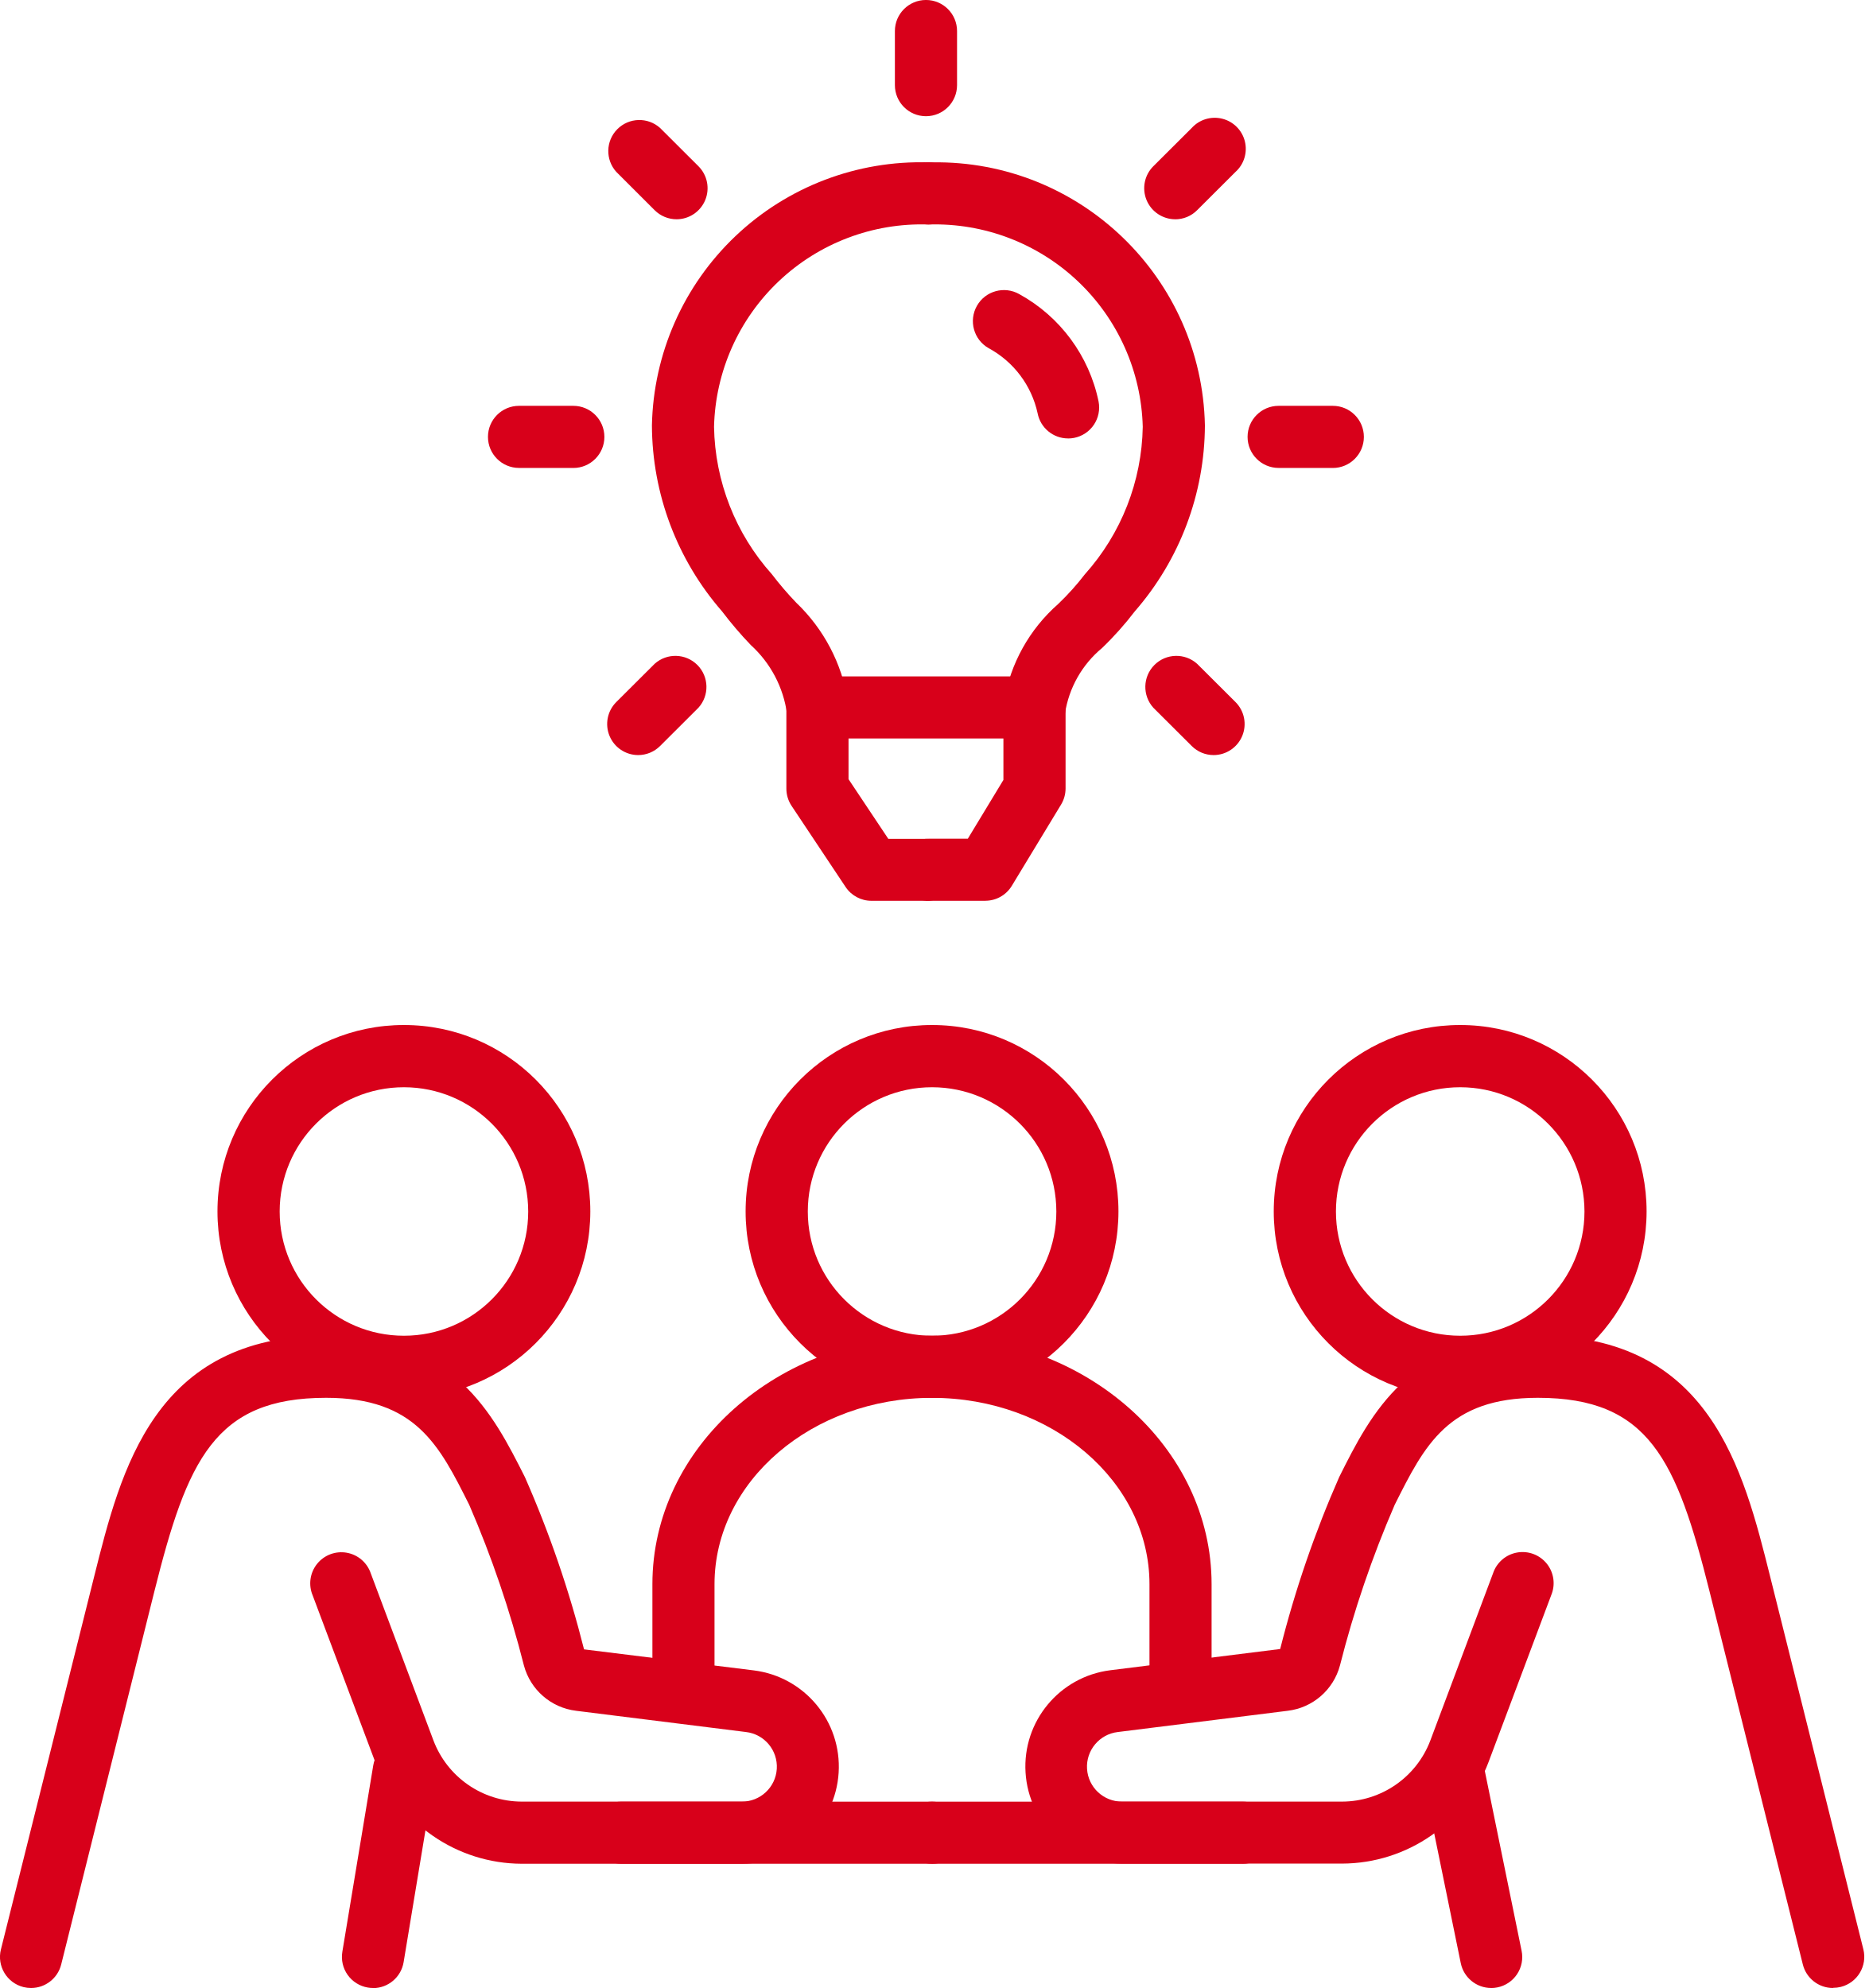
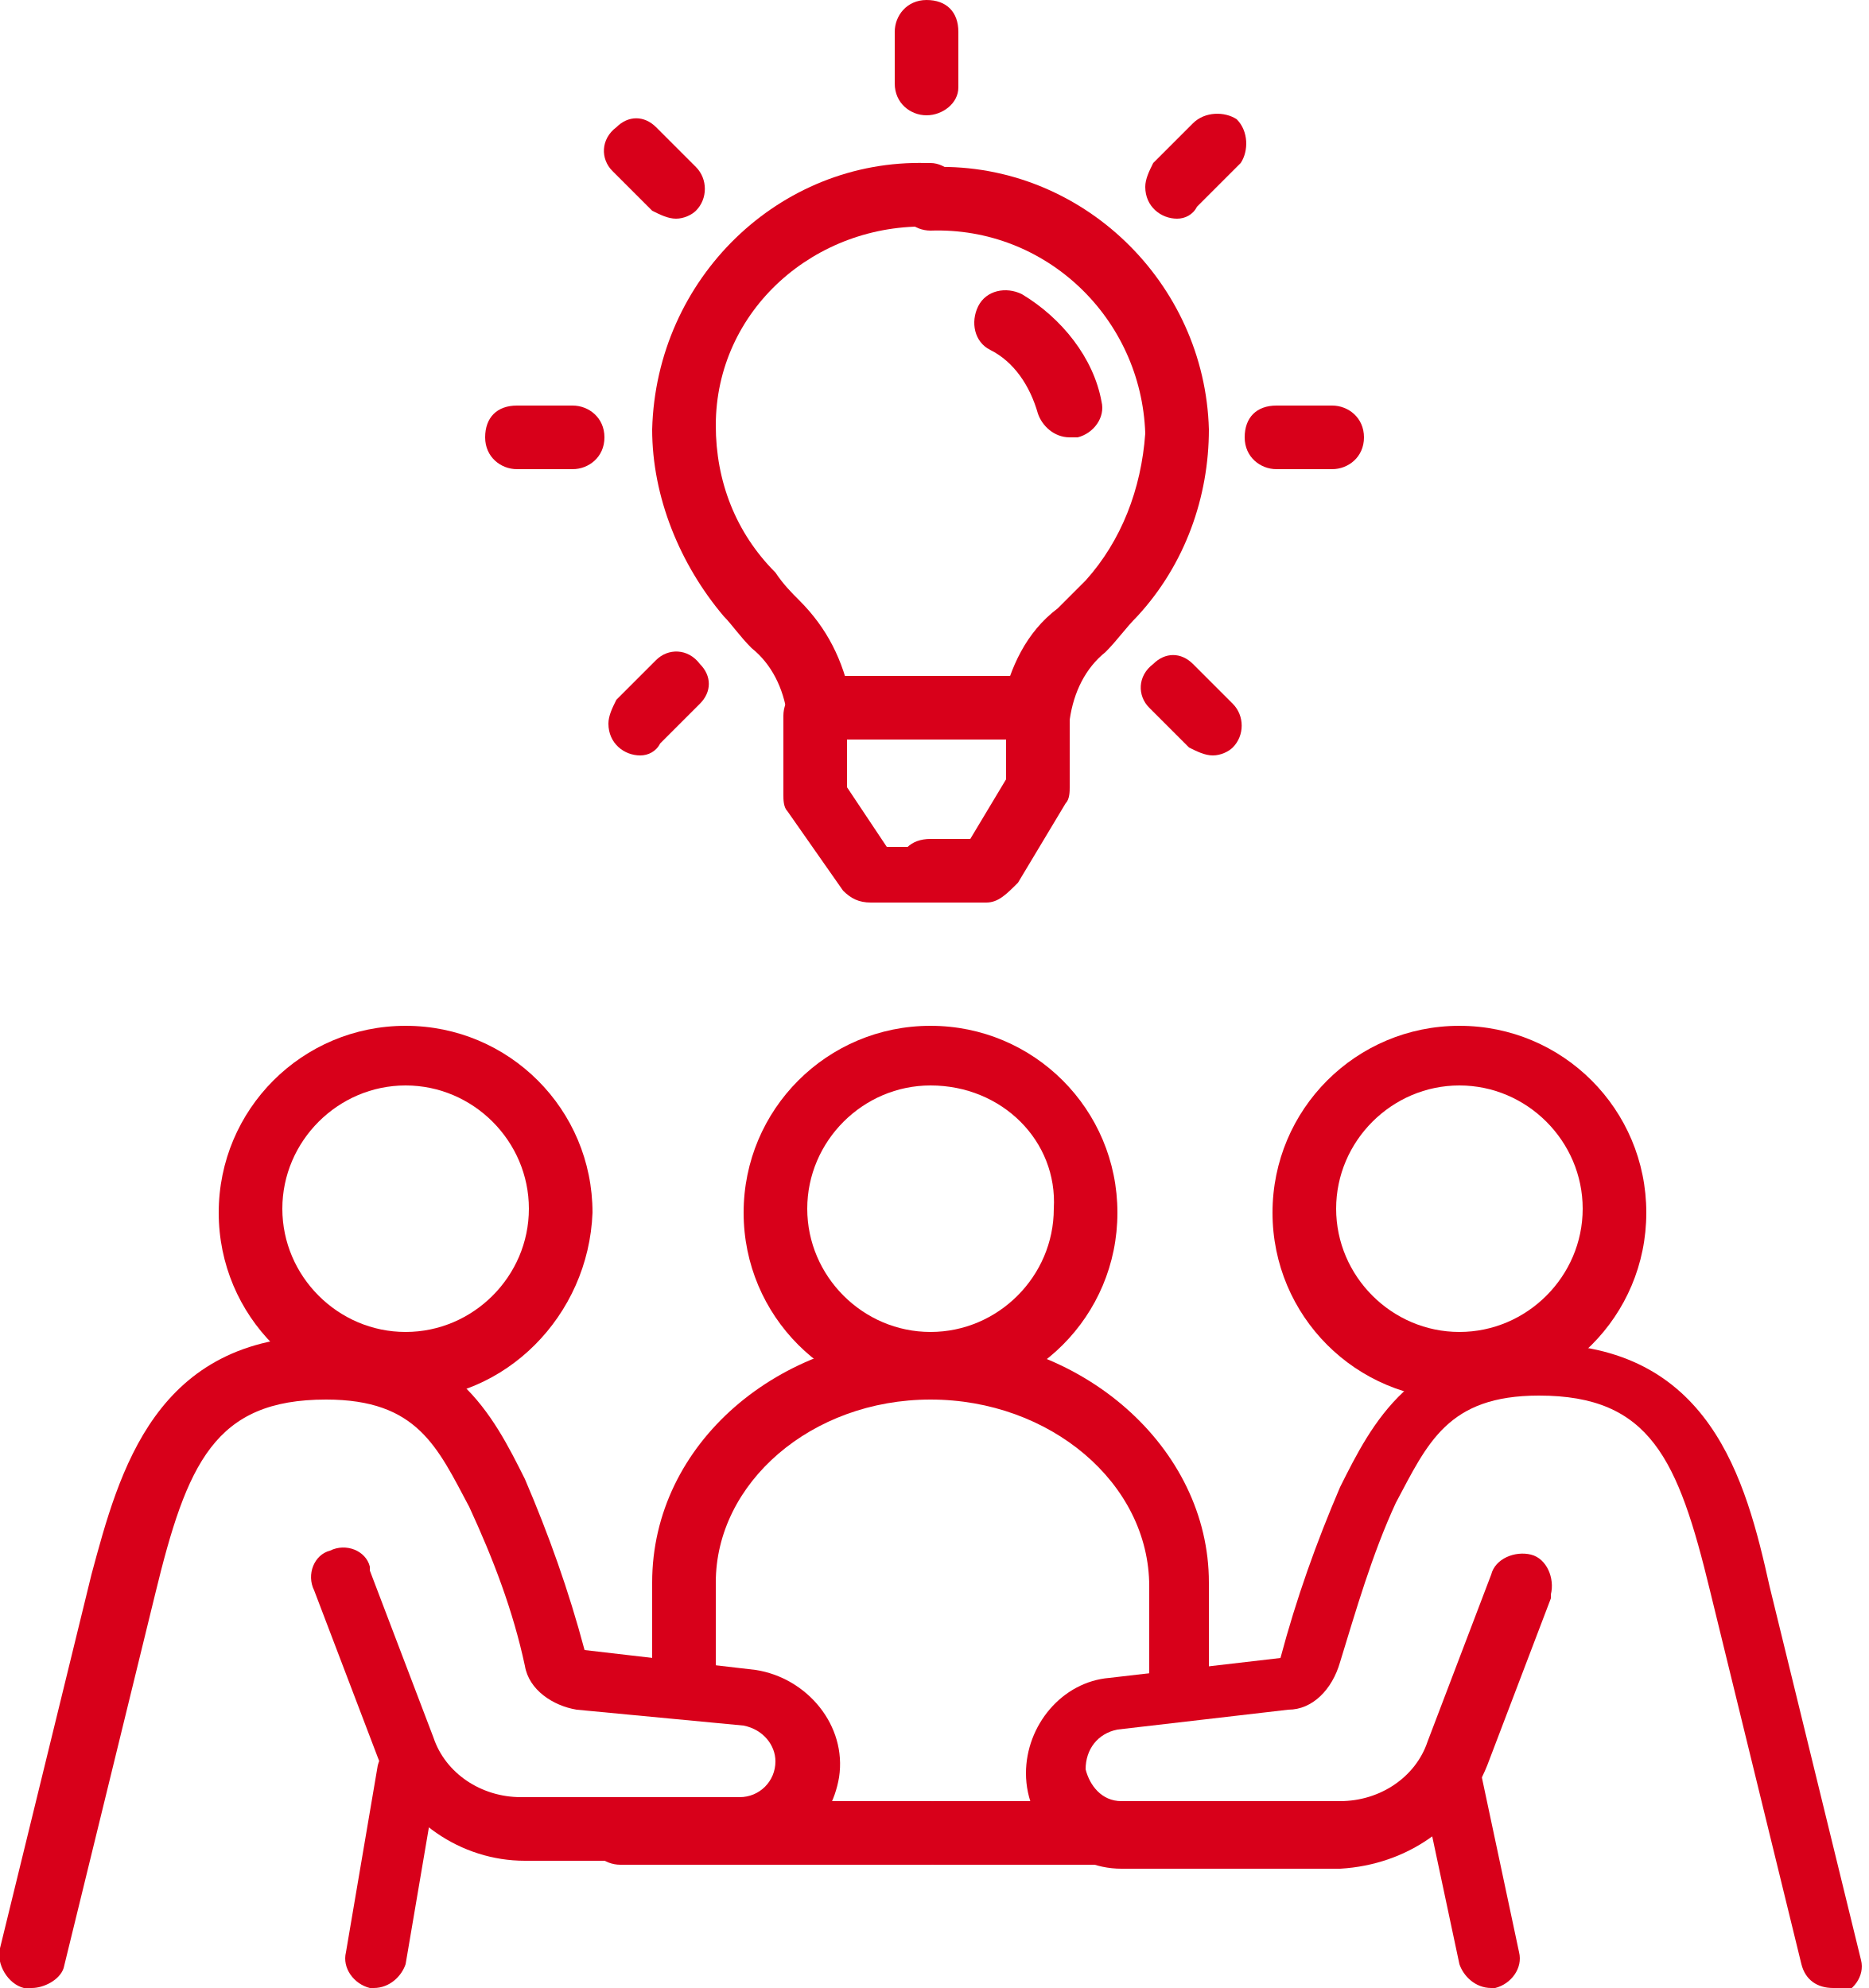
- <svg xmlns="http://www.w3.org/2000/svg" width="47" height="50" viewBox="0 0 47 50">
-   <defs>
-     <clipPath id="a">
-       <rect width="47" height="50" fill="none" />
+ <svg xmlns="http://www.w3.org/2000/svg" xmlns:xlink="http://www.w3.org/1999/xlink" version="1.1" id="Layer_1" x="0px" y="0px" viewBox="0 0 47 50" style="enable-background:new 0 0 47 50;" xml:space="preserve">
+   <style type="text/css">
+ 	.st0{clip-path:url(#SVGID_00000013173286544710712160000007030222961050675108_);}
+ 	.st1{fill:#D8001A;}
+ </style>
+   <g>
+     <defs>
+       <rect id="SVGID_1_" width="47" height="50" />
+     </defs>
+     <clipPath id="SVGID_00000053504319582267356520000006044598047475780254_">
+       <use xlink:href="#SVGID_1_" style="overflow:visible;" />
    </clipPath>
-   </defs>
-   <g clip-path="url(#a)">
-     <path d="M25.146,19.717a.782.782,0,0,1-.765-.625,2.864,2.864,0,0,0-.911-1.726,9.614,9.614,0,0,1-.722-.846,7.159,7.159,0,0,1-1.764-4.678,6.755,6.755,0,0,1,6.964-6.615.781.781,0,0,1,.77.792.8.8,0,0,1-.792.77,5.218,5.218,0,0,0-5.38,5.088A5.7,5.7,0,0,0,24,15.585a8.3,8.3,0,0,0,.613.716,4.374,4.374,0,0,1,1.3,2.478.781.781,0,0,1-.609.921.72.72,0,0,1-.157.016" transform="translate(-4.59 -1.143)" fill="#d8001a" />
-     <path d="M32.333,19.717a.77.77,0,0,1-.157-.016.781.781,0,0,1-.609-.922,4.17,4.17,0,0,1,1.361-2.445,6.556,6.556,0,0,0,.673-.749,5.7,5.7,0,0,0,1.454-3.707,5.226,5.226,0,0,0-5.378-5.089.8.8,0,0,1-.793-.77.782.782,0,0,1,.77-.793h.109a6.755,6.755,0,0,1,6.855,6.616,7.159,7.159,0,0,1-1.763,4.677,8.083,8.083,0,0,1-.822.921,2.661,2.661,0,0,0-.934,1.651.781.781,0,0,1-.765.625" transform="translate(-6.318 -1.143)" fill="#d8001a" />
-     <path d="M26.208,23.337a.781.781,0,0,1,0-1.562h5.349a.788.788,0,0,1,.79.773.772.772,0,0,1-.755.789H26.208Z" transform="translate(-5.562 -4.763)" fill="#d8001a" />
-     <path d="M31.1,27.419H29.665a.781.781,0,0,1,0-1.562h.991l.895-1.478V22.555a.781.781,0,0,1,1.563,0V24.6A.784.784,0,0,1,33,25l-1.237,2.041a.781.781,0,0,1-.668.377" transform="translate(-6.318 -4.763)" fill="#d8001a" />
-     <path d="M33.709,13.071a.78.78,0,0,1-.766-.633A2.456,2.456,0,0,0,31.71,10.8a.781.781,0,1,1,.773-1.358,4.007,4.007,0,0,1,1.993,2.7.78.78,0,0,1-.619.916.8.8,0,0,1-.148.014" transform="translate(-6.85 -2.044)" fill="#d8001a" />
-     <path d="M28.822,27.419h-1.37a.781.781,0,0,1-.651-.348l-1.359-2.041a.782.782,0,0,1-.13-.433V22.555a.781.781,0,0,1,1.563,0v1.805l1,1.5h.952a.781.781,0,0,1,0,1.563" transform="translate(-5.537 -4.763)" fill="#d8001a" />
-     <path d="M29.586,2.923a.782.782,0,0,1-.781-.781V.781a.781.781,0,0,1,1.563,0V2.142a.782.782,0,0,1-.781.781" transform="translate(-6.301)" fill="#d8001a" />
-     <path d="M21.29,6.352a.781.781,0,0,1-.552-.228l-.964-.963a.781.781,0,0,1,1.1-1.106l.965.963a.781.781,0,0,1-.552,1.334" transform="translate(-4.275 -0.837)" fill="#d8001a" />
-     <path d="M17.853,14.627H16.488a.781.781,0,1,1,0-1.562h1.365a.781.781,0,0,1,0,1.563" transform="translate(-3.436 -2.858)" fill="#d8001a" />
-     <path d="M20.325,23.6a.781.781,0,0,1-.552-1.334l.965-.962a.781.781,0,0,1,1.1,1.106l-.964.962a.781.781,0,0,1-.552.228" transform="translate(-4.275 -4.609)" fill="#d8001a" />
-     <path d="M38.578,23.6a.777.777,0,0,1-.552-.228l-.965-.962a.781.781,0,0,1,1.1-1.106l.965.962a.781.781,0,0,1-.552,1.334" transform="translate(-8.057 -4.609)" fill="#d8001a" />
-     <path d="M42.3,14.627H40.938a.781.781,0,0,1,0-1.562H42.3a.781.781,0,0,1,0,1.563" transform="translate(-8.784 -2.858)" fill="#d8001a" />
-     <path d="M37.612,6.352a.781.781,0,0,1-.552-1.334l.965-.962a.781.781,0,1,1,1.1,1.106l-.965.963a.777.777,0,0,1-.552.228" transform="translate(-8.057 -0.837)" fill="#d8001a" />
-     <path d="M11.688,42.375a4.688,4.688,0,1,1,4.688-4.687,4.692,4.692,0,0,1-4.687,4.688m0-7.812a3.125,3.125,0,1,0,3.125,3.125,3.128,3.128,0,0,0-3.125-3.125" transform="translate(-1.531 -7.219)" fill="#d8001a" />
-     <path d="M.782,59.406a.8.8,0,0,1-.191-.023.781.781,0,0,1-.568-.947l2.344-9.375C3.042,46.361,3.882,43,8.2,43c3.217,0,4.2,1.972,5,3.557a27.294,27.294,0,0,1,1.487,4.332l4.27.529a2.441,2.441,0,0,1-.3,4.863H13.121A3.951,3.951,0,0,1,9.439,53.73l-1.577-4.2a.782.782,0,1,1,1.463-.55L10.9,53.18a2.381,2.381,0,0,0,2.219,1.538h5.532a.878.878,0,0,0,.109-1.75l-4.271-.534a1.551,1.551,0,0,1-1.314-1.14A26.57,26.57,0,0,0,11.8,47.255c-.752-1.5-1.346-2.693-3.6-2.693-2.8,0-3.491,1.562-4.32,4.877L1.539,58.814a.781.781,0,0,1-.757.592" transform="translate(0 -9.406)" fill="#d8001a" />
-     <path d="M11.787,62.25a.731.731,0,0,1-.129-.011.781.781,0,0,1-.642-.9l.777-4.687a.781.781,0,0,1,1.541.256L12.557,61.6a.781.781,0,0,1-.77.653" transform="translate(-2.407 -12.25)" fill="#d8001a" />
-     <path d="M47.512,62.25a.782.782,0,0,1-.765-.625l-.959-4.687a.781.781,0,0,1,1.53-.312l.959,4.688a.779.779,0,0,1-.609.921.771.771,0,0,1-.157.016" transform="translate(-10.013 -12.25)" fill="#d8001a" />
-     <path d="M27.594,59.563H19.781a.781.781,0,0,1,0-1.562h7.813a.781.781,0,0,1,0,1.563" transform="translate(-4.156 -12.688)" fill="#d8001a" />
-     <path d="M45.688,42.375a4.688,4.688,0,1,1,4.688-4.687,4.692,4.692,0,0,1-4.687,4.688m0-7.812a3.125,3.125,0,1,0,3.125,3.125,3.128,3.128,0,0,0-3.125-3.125" transform="translate(-8.969 -7.219)" fill="#d8001a" />
-     <path d="M28.688,42.375a4.688,4.688,0,1,1,4.688-4.687,4.692,4.692,0,0,1-4.687,4.688m0-7.812a3.125,3.125,0,1,0,3.125,3.125,3.128,3.128,0,0,0-3.125-3.125" transform="translate(-5.25 -7.219)" fill="#d8001a" />
-     <path d="M53.312,59.406a.781.781,0,0,1-.757-.592l-2.344-9.375c-.829-3.315-1.525-4.877-4.32-4.877-2.252,0-2.846,1.188-3.6,2.693a26.57,26.57,0,0,0-1.376,4.039,1.55,1.55,0,0,1-1.316,1.14l-4.27.534a.878.878,0,0,0,.109,1.75h5.531a2.381,2.381,0,0,0,2.219-1.537l1.577-4.206a.782.782,0,1,1,1.463.55l-1.577,4.2a3.949,3.949,0,0,1-3.682,2.552H35.441a2.441,2.441,0,0,1-.3-4.863l4.271-.534a27.239,27.239,0,0,1,1.485-4.327c.793-1.585,1.779-3.557,5-3.557,4.321,0,5.161,3.361,5.836,6.061l2.344,9.375a.781.781,0,0,1-.569.947.794.794,0,0,1-.19.023" transform="translate(-7.219 -9.406)" fill="#d8001a" />
-     <path d="M37.594,59.563H29.781a.781.781,0,0,1,0-1.562h7.813a.781.781,0,0,1,0,1.563" transform="translate(-6.344 -12.688)" fill="#d8001a" />
-     <path d="M34.281,52.375a.781.781,0,0,1-.781-.781V49.25c0-2.585-2.454-4.687-5.469-4.687s-5.469,2.1-5.469,4.688v2.344a.781.781,0,0,1-1.562,0V49.25C21,45.8,24.155,43,28.031,43s7.031,2.8,7.031,6.25v2.344a.781.781,0,0,1-.781.781" transform="translate(-4.594 -9.406)" fill="#d8001a" />
+     <g style="clip-path:url(#SVGID_00000053504319582267356520000006044598047475780254_);">
+       <path class="st1" d="M20.6,18.6c-0.4,0-0.7-0.3-0.8-0.6c-0.1-0.7-0.4-1.3-0.9-1.7c-0.3-0.3-0.5-0.6-0.7-0.8    c-1.1-1.3-1.8-3-1.8-4.7C16.5,7,19.6,4,23.3,4.1c0,0,0,0,0.1,0c0.4,0,0.8,0.4,0.8,0.8c0,0,0,0,0,0c0,0.4-0.4,0.8-0.8,0.8    C20.5,5.6,18,7.8,18,10.7c0,0,0,0,0,0c0,1.4,0.5,2.7,1.5,3.7c0.2,0.3,0.4,0.5,0.6,0.7c0.7,0.7,1.1,1.5,1.3,2.5    c0.1,0.4-0.2,0.8-0.6,0.9C20.7,18.6,20.6,18.6,20.6,18.6" />
+       <path class="st1" d="M26,18.6c-0.1,0-0.1,0-0.2,0c-0.4-0.1-0.7-0.5-0.6-0.9c0,0,0,0,0,0c0.2-0.9,0.6-1.8,1.4-2.4    c0.2-0.2,0.5-0.5,0.7-0.7c0.9-1,1.4-2.3,1.5-3.7c-0.1-2.9-2.5-5.2-5.4-5.1c0,0,0,0,0,0c-0.4,0-0.8-0.3-0.8-0.8    c0-0.4,0.3-0.8,0.8-0.8h0.1c3.7-0.1,6.8,2.9,6.9,6.6c0,1.7-0.6,3.4-1.8,4.7c-0.3,0.3-0.5,0.6-0.8,0.9c-0.5,0.4-0.8,1-0.9,1.7    C26.7,18.3,26.4,18.6,26,18.6" />
+       <path class="st1" d="M20.6,18.6c-0.4,0-0.8-0.3-0.8-0.8s0.3-0.8,0.8-0.8H26c0.4,0,0.8,0.3,0.8,0.8c0,0.4-0.3,0.8-0.8,0.8    c0,0,0,0,0,0H20.6z" />
+       <path class="st1" d="M24.8,22.7h-1.4c-0.4,0-0.8-0.3-0.8-0.8s0.3-0.8,0.8-0.8h1l0.9-1.5v-1.8c0-0.4,0.3-0.8,0.8-0.8    s0.8,0.3,0.8,0.8v2c0,0.1,0,0.3-0.1,0.4l-1.2,2C25.3,22.5,25.1,22.7,24.8,22.7" />
+       <path class="st1" d="M26.9,11c-0.4,0-0.7-0.3-0.8-0.6c-0.2-0.7-0.6-1.3-1.2-1.6c-0.4-0.2-0.5-0.7-0.3-1.1c0.2-0.4,0.7-0.5,1.1-0.3    c1,0.6,1.8,1.6,2,2.7c0.1,0.4-0.2,0.8-0.6,0.9c0,0,0,0,0,0C27,11,26.9,11,26.9,11" />
+       <path class="st1" d="M23.3,22.7h-1.4c-0.3,0-0.5-0.1-0.7-0.3l-1.4-2c-0.1-0.1-0.1-0.3-0.1-0.4v-2c0-0.4,0.3-0.8,0.8-0.8    s0.8,0.3,0.8,0.8v1.8l1,1.5h1c0.4,0,0.8,0.3,0.8,0.8S23.7,22.7,23.3,22.7" />
+       <path class="st1" d="M23.3,2.9c-0.4,0-0.8-0.3-0.8-0.8V0.8c0-0.4,0.3-0.8,0.8-0.8s0.8,0.3,0.8,0.8v1.4C24.1,2.6,23.7,2.9,23.3,2.9    " />
+       <path class="st1" d="M17,5.5c-0.2,0-0.4-0.1-0.6-0.2l-1-1c-0.3-0.3-0.3-0.8,0.1-1.1c0.3-0.3,0.7-0.3,1,0l1,1    c0.3,0.3,0.3,0.8,0,1.1C17.4,5.4,17.2,5.5,17,5.5" />
+       <path class="st1" d="M14.4,11.8h-1.4c-0.4,0-0.8-0.3-0.8-0.8s0.3-0.8,0.8-0.8h1.4c0.4,0,0.8,0.3,0.8,0.8S14.8,11.8,14.4,11.8    L14.4,11.8" />
+       <path class="st1" d="M16.1,19c-0.4,0-0.8-0.3-0.8-0.8c0-0.2,0.1-0.4,0.2-0.6l1-1c0.3-0.3,0.8-0.3,1.1,0.1c0.3,0.3,0.3,0.7,0,1    l-1,1C16.5,18.9,16.3,19,16.1,19" />
+       <path class="st1" d="M30.5,19c-0.2,0-0.4-0.1-0.6-0.2l-1-1c-0.3-0.3-0.3-0.8,0.1-1.1c0.3-0.3,0.7-0.3,1,0l1,1    c0.3,0.3,0.3,0.8,0,1.1C30.9,18.9,30.7,19,30.5,19" />
+       <path class="st1" d="M33.5,11.8h-1.4c-0.4,0-0.8-0.3-0.8-0.8s0.3-0.8,0.8-0.8h1.4c0.4,0,0.8,0.3,0.8,0.8S33.9,11.8,33.5,11.8    L33.5,11.8" />
+       <path class="st1" d="M29.6,5.5c-0.4,0-0.8-0.3-0.8-0.8c0-0.2,0.1-0.4,0.2-0.6l1-1c0.3-0.3,0.8-0.3,1.1-0.1    c0.3,0.3,0.3,0.8,0.1,1.1c0,0,0,0-0.1,0.1l-1,1C30,5.4,29.8,5.5,29.6,5.5" />
+       <path class="st1" d="M10.2,35.2c-2.6,0-4.7-2.1-4.7-4.7c0-2.6,2.1-4.7,4.7-4.7s4.7,2.1,4.7,4.7c0,0,0,0,0,0    C14.8,33.1,12.7,35.2,10.2,35.2 M10.2,27.3c-1.7,0-3.1,1.4-3.1,3.1c0,1.7,1.4,3.1,3.1,3.1s3.1-1.4,3.1-3.1l0,0    C13.3,28.7,11.9,27.3,10.2,27.3" />
+       <path class="st1" d="M0.8,50c-0.1,0-0.1,0-0.2,0C0.2,49.9-0.1,49.4,0,49l2.3-9.4C3,37,3.9,33.6,8.2,33.6c3.2,0,4.2,2,5,3.6    c0.6,1.4,1.1,2.8,1.5,4.3L19,42c1.3,0.2,2.3,1.4,2.1,2.7c-0.2,1.2-1.2,2.1-2.4,2.1h-5.5c-1.6,0-3.1-1-3.7-2.6l-1.6-4.2    c-0.2-0.4,0-0.9,0.4-1c0.4-0.2,0.9,0,1,0.4c0,0,0,0,0,0.1l1.6,4.2c0.3,0.9,1.2,1.5,2.2,1.5h5.5c0.5,0,0.9-0.4,0.9-0.9    c0-0.4-0.3-0.8-0.8-0.9L14.5,43c-0.6-0.1-1.2-0.5-1.3-1.1c-0.3-1.4-0.8-2.7-1.4-4c-0.8-1.5-1.3-2.7-3.6-2.7    c-2.8,0-3.5,1.6-4.3,4.9l-2.3,9.4C1.5,49.8,1.1,50,0.8,50" />
+       <path class="st1" d="M9.4,50c0,0-0.1,0-0.1,0c-0.4-0.1-0.7-0.5-0.6-0.9c0,0,0,0,0,0l0.8-4.7c0.1-0.4,0.5-0.7,0.9-0.6    c0.4,0.1,0.7,0.5,0.6,0.9l0,0l-0.8,4.7C10.1,49.7,9.8,50,9.4,50" />
+       <path class="st1" d="M37.5,50c-0.4,0-0.7-0.3-0.8-0.6l-1-4.7c-0.1-0.4,0.2-0.8,0.6-0.9c0.4-0.1,0.8,0.2,0.9,0.6l1,4.7    c0.1,0.4-0.2,0.8-0.6,0.9c0,0,0,0,0,0C37.6,50,37.6,50,37.5,50" />
+       <path class="st1" d="M23.4,46.9h-7.8c-0.4,0-0.8-0.3-0.8-0.8c0-0.4,0.3-0.8,0.8-0.8h7.8c0.4,0,0.8,0.3,0.8,0.8    C24.2,46.5,23.9,46.9,23.4,46.9L23.4,46.9" />
+       <path class="st1" d="M36.7,35.2c-2.6,0-4.7-2.1-4.7-4.7s2.1-4.7,4.7-4.7s4.7,2.1,4.7,4.7c0,0,0,0,0,0    C41.4,33.1,39.3,35.2,36.7,35.2 M36.7,27.3c-1.7,0-3.1,1.4-3.1,3.1c0,1.7,1.4,3.1,3.1,3.1s3.1-1.4,3.1-3.1l0,0    C39.8,28.7,38.4,27.3,36.7,27.3" />
+       <path class="st1" d="M23.4,35.2c-2.6,0-4.7-2.1-4.7-4.7c0-2.6,2.1-4.7,4.7-4.7s4.7,2.1,4.7,4.7c0,0,0,0,0,0    C28.1,33.1,26,35.2,23.4,35.2 M23.4,27.3c-1.7,0-3.1,1.4-3.1,3.1c0,1.7,1.4,3.1,3.1,3.1s3.1-1.4,3.1-3.1l0,0    C26.6,28.7,25.2,27.3,23.4,27.3" />
+       <path class="st1" d="M46.1,50c-0.4,0-0.7-0.2-0.8-0.6L43,40c-0.8-3.3-1.5-4.9-4.3-4.9c-2.3,0-2.8,1.2-3.6,2.7    c-0.6,1.3-1,2.7-1.4,4C33.5,42.5,33,43,32.4,43l-4.3,0.5c-0.5,0.1-0.8,0.5-0.8,1c0.1,0.4,0.4,0.8,0.9,0.8h5.5c1,0,1.9-0.6,2.2-1.5    l1.6-4.2c0.1-0.4,0.6-0.6,1-0.5s0.6,0.6,0.5,1c0,0,0,0,0,0.1l-1.6,4.2c-0.6,1.5-2,2.5-3.7,2.6h-5.5c-1.3,0-2.4-1.1-2.4-2.4    c0-1.2,0.9-2.3,2.1-2.4l4.3-0.5c0.4-1.5,0.9-2.9,1.5-4.3c0.8-1.6,1.8-3.6,5-3.6c4.3,0,5.2,3.4,5.8,6.1l2.3,9.4    c0.1,0.4-0.2,0.8-0.6,0.9c0,0,0,0,0,0C46.2,50,46.2,50,46.1,50" />
+       <path class="st1" d="M31.3,46.9h-7.8c-0.4,0-0.8-0.3-0.8-0.8c0-0.4,0.3-0.8,0.8-0.8h7.8c0.4,0,0.8,0.3,0.8,0.8    C32,46.5,31.7,46.9,31.3,46.9L31.3,46.9" />
+       <path class="st1" d="M29.7,43c-0.4,0-0.8-0.3-0.8-0.8v-2.3c0-2.6-2.5-4.7-5.5-4.7S18,37.3,18,39.8v2.3c0,0.4-0.3,0.8-0.8,0.8    s-0.8-0.3-0.8-0.8v-2.3c0-3.5,3.2-6.2,7-6.2s7,2.8,7,6.2v2.3C30.5,42.6,30.1,43,29.7,43" />
+     </g>
  </g>
</svg>
